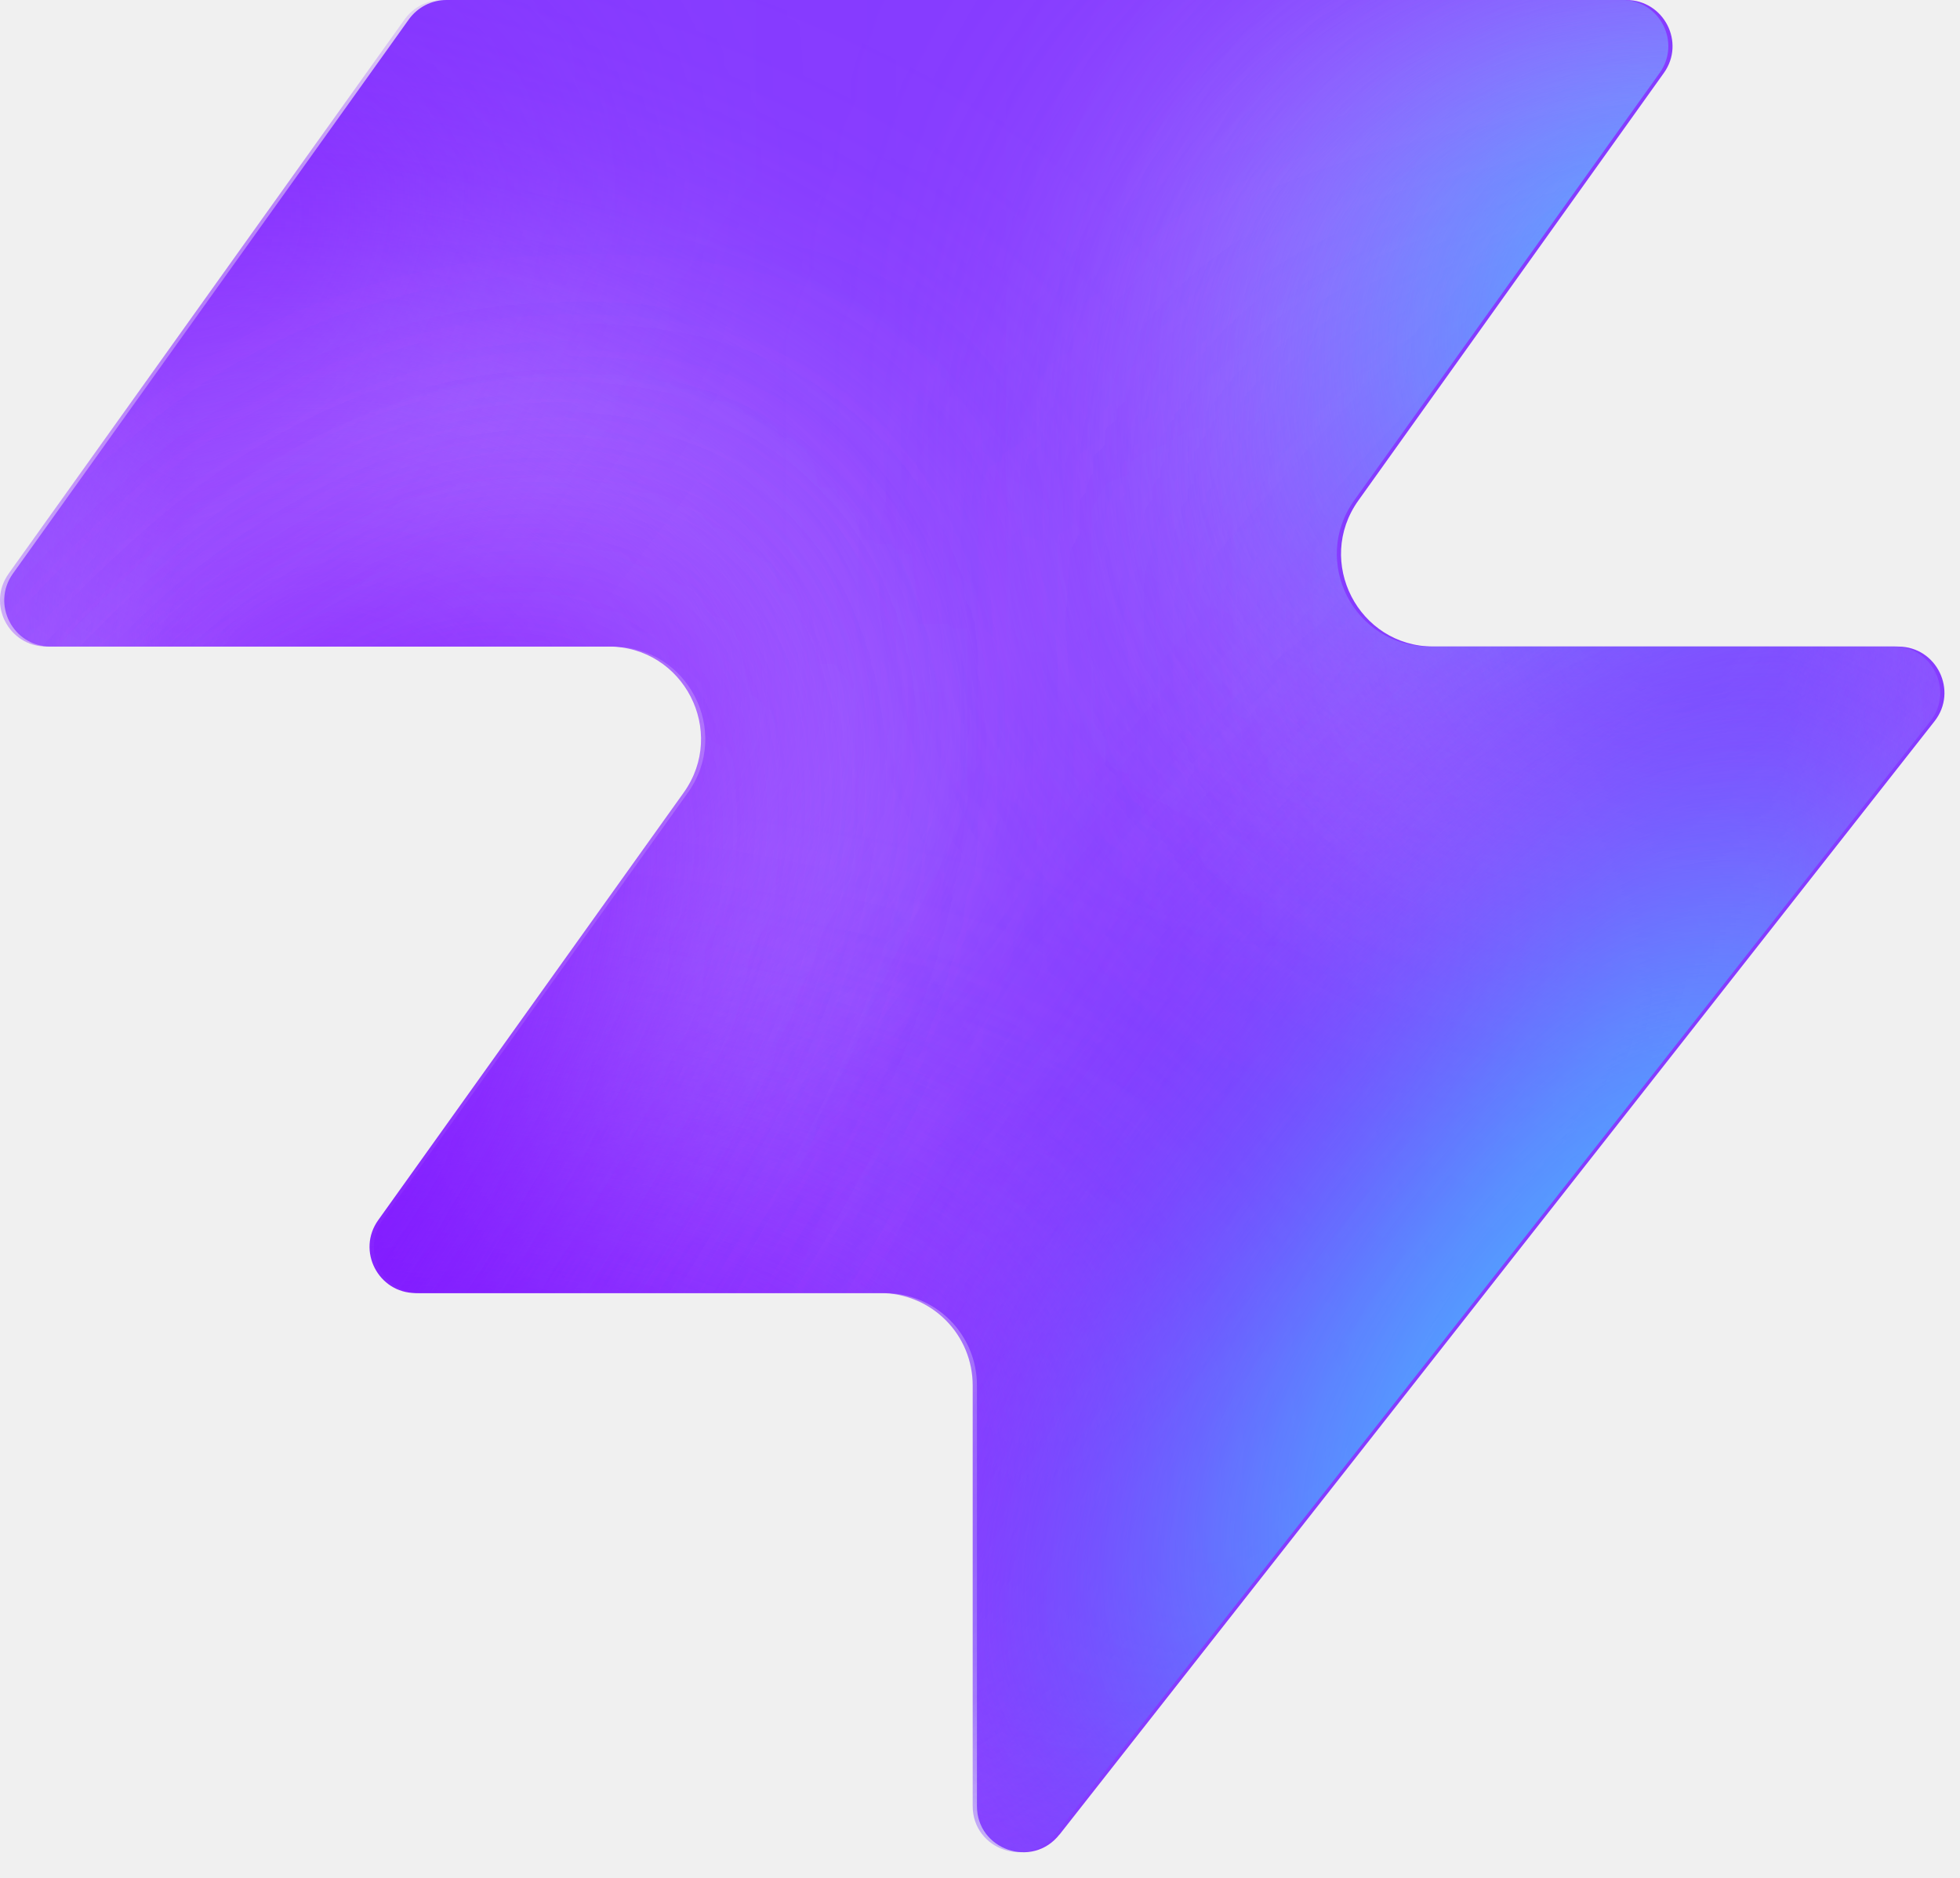
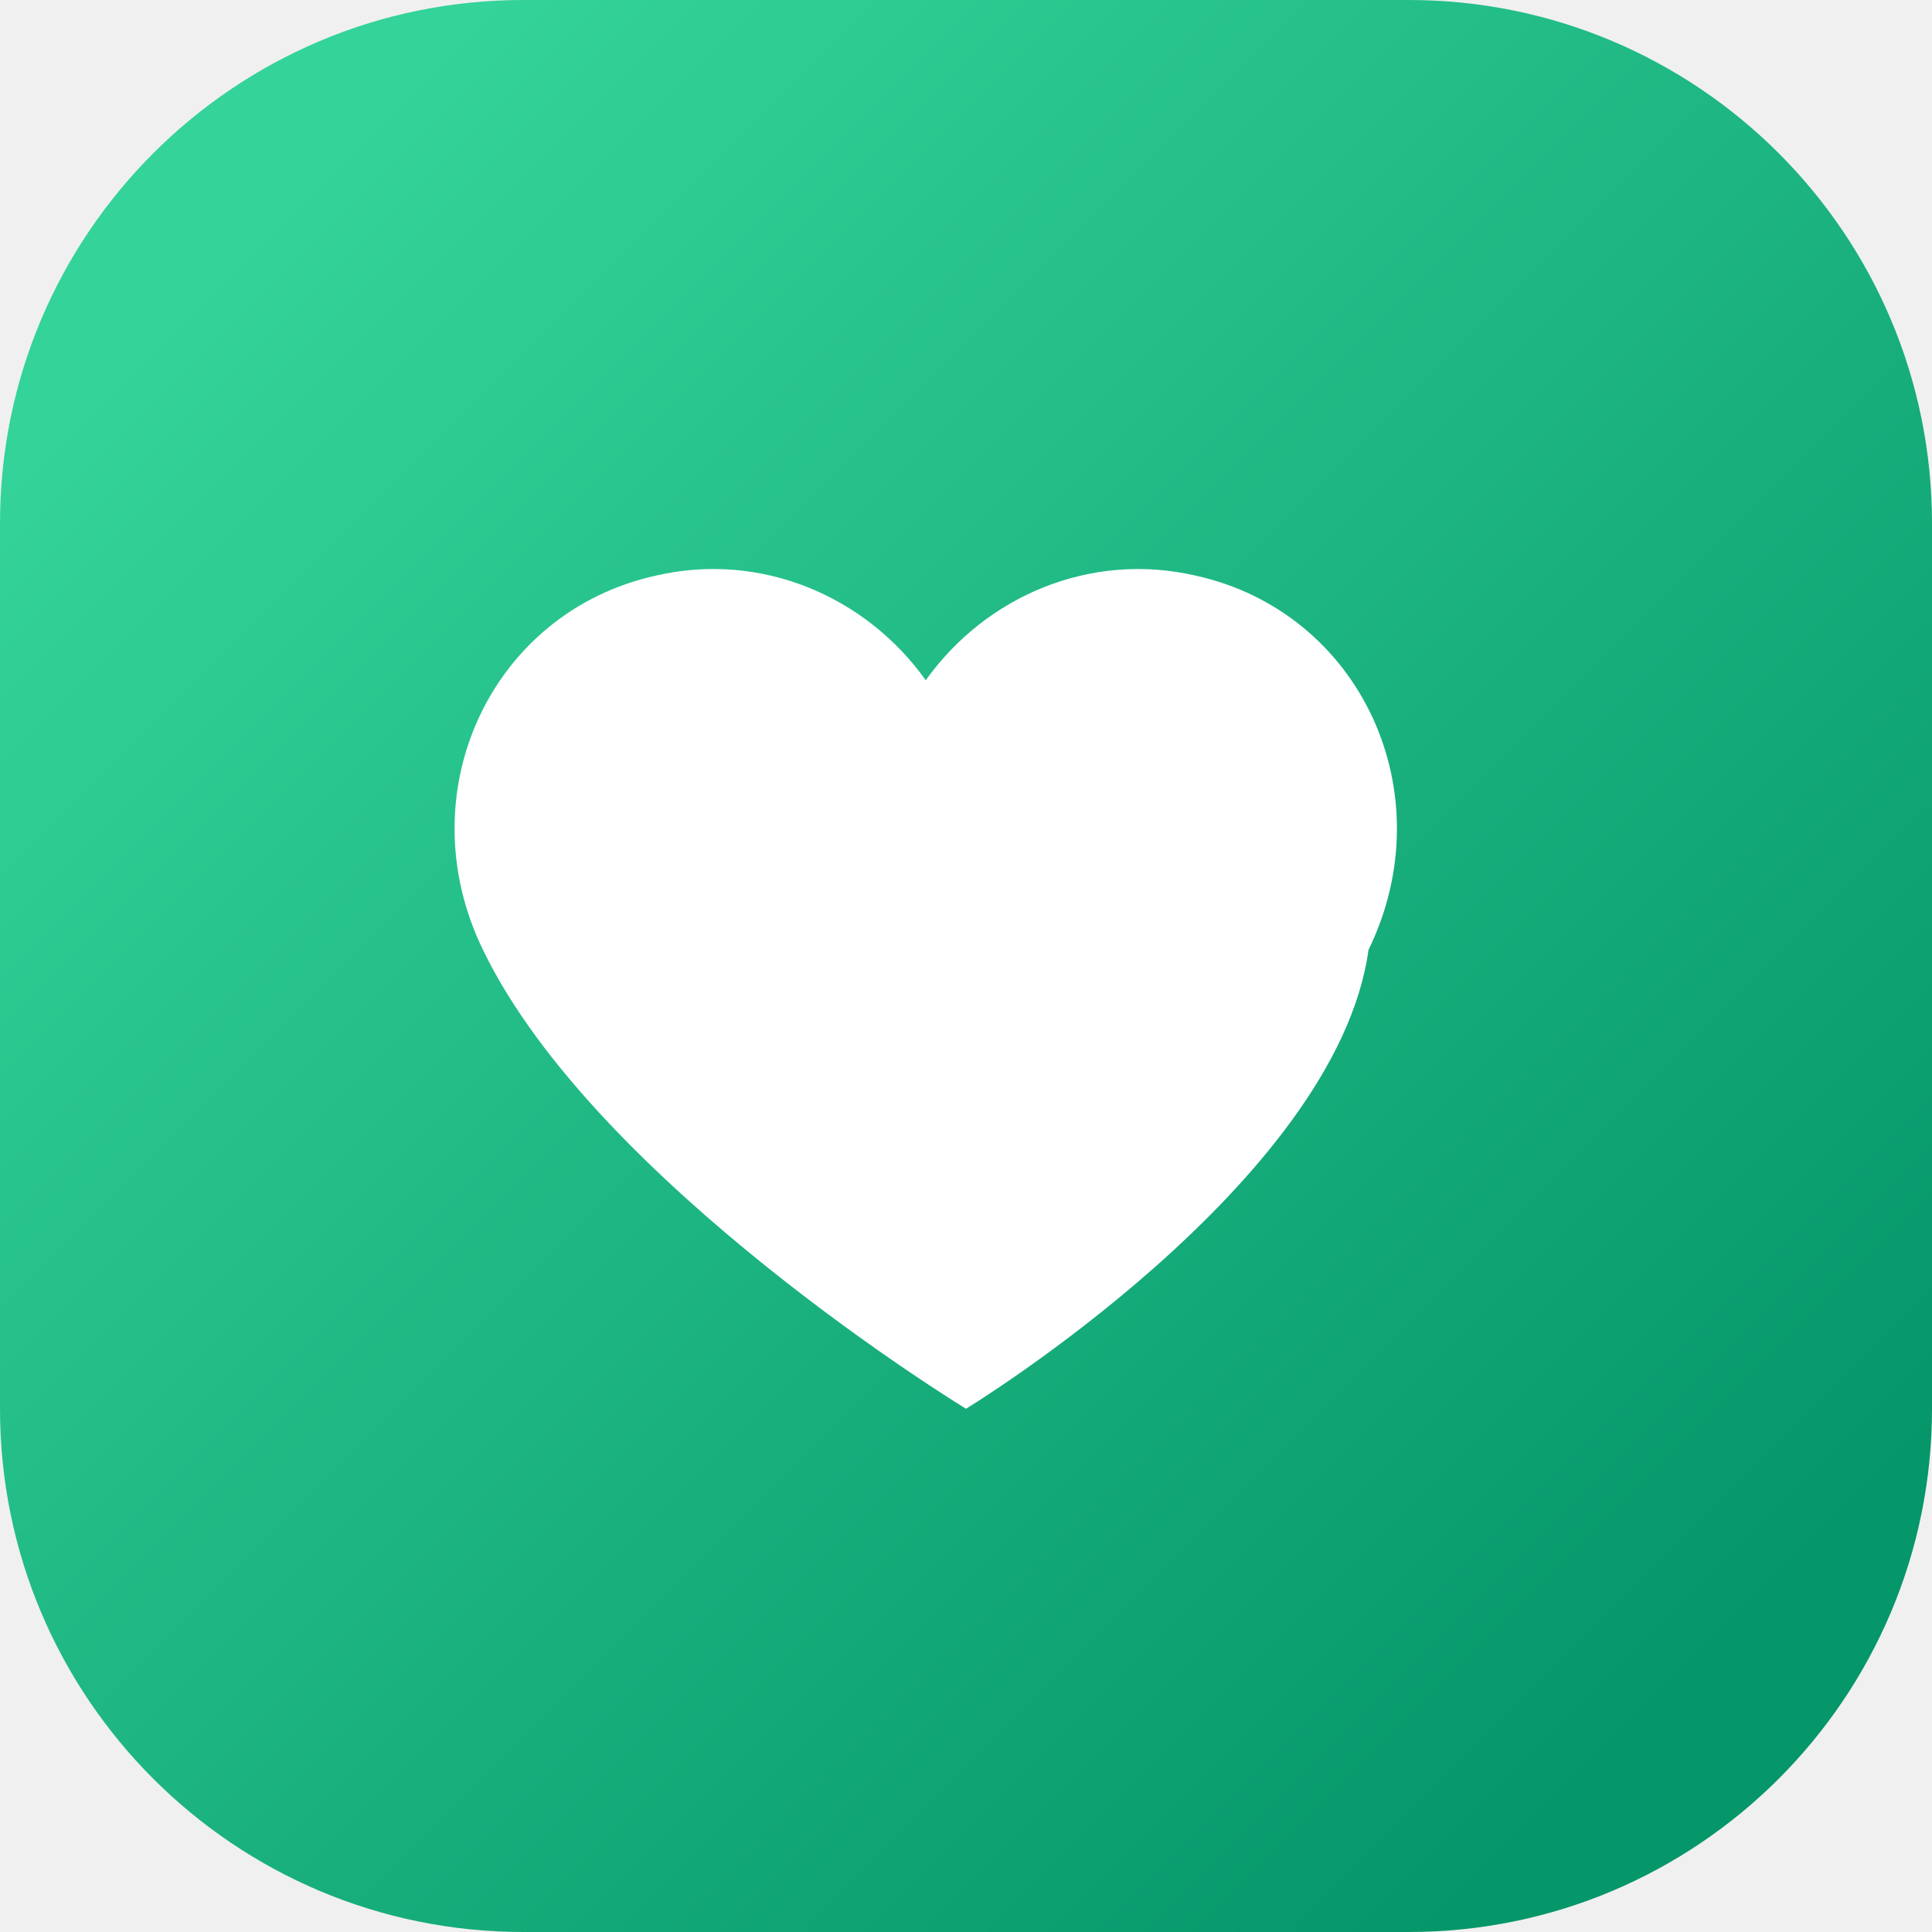
- <svg xmlns="http://www.w3.org/2000/svg" width="48" height="46" fill="none" viewBox="0 0 48 46">
-   <path fill="#863bff" d="M25.946 44.938c-.664.845-2.021.375-2.021-.698V33.937a2.26 2.26 0 0 0-2.262-2.262H10.287c-.92 0-1.456-1.04-.92-1.788l7.48-10.471c1.07-1.497 0-3.578-1.842-3.578H1.237c-.92 0-1.456-1.04-.92-1.788L10.013.474c.214-.297.556-.474.92-.474h28.894c.92 0 1.456 1.04.92 1.788l-7.48 10.471c-1.07 1.498 0 3.579 1.842 3.579h11.377c.943 0 1.473 1.088.89 1.83L25.947 44.94z" style="fill:#863bff;fill:color(display-p3 .525 .23 1);fill-opacity:1" />
-   <mask id="a" width="48" height="46" x="0" y="0" maskUnits="userSpaceOnUse" style="mask-type:alpha">
-     <path fill="#000" d="M25.842 44.938c-.664.844-2.021.375-2.021-.698V33.937a2.26 2.26 0 0 0-2.262-2.262H10.183c-.92 0-1.456-1.04-.92-1.788l7.48-10.471c1.07-1.498 0-3.579-1.842-3.579H1.133c-.92 0-1.456-1.04-.92-1.787L9.91.473c.214-.297.556-.474.92-.474h28.894c.92 0 1.456 1.04.92 1.788l-7.48 10.471c-1.07 1.498 0 3.578 1.842 3.578h11.377c.943 0 1.473 1.088.89 1.832L25.843 44.94z" style="fill:#000;fill-opacity:1" />
-   </mask>
-   <g mask="url(#a)">
-     <g filter="url(#b)">
-       <ellipse cx="5.508" cy="14.704" fill="#ede6ff" rx="5.508" ry="14.704" style="fill:#ede6ff;fill:color(display-p3 .927 .903 1);fill-opacity:1" transform="matrix(.00324 1 1 -.00324 -4.47 31.516)" />
-     </g>
-     <g filter="url(#c)">
-       <ellipse cx="10.399" cy="29.851" fill="#ede6ff" rx="10.399" ry="29.851" style="fill:#ede6ff;fill:color(display-p3 .927 .903 1);fill-opacity:1" transform="matrix(.00324 1 1 -.00324 -39.328 7.883)" />
-     </g>
-     <g filter="url(#d)">
-       <ellipse cx="5.508" cy="30.487" fill="#7e14ff" rx="5.508" ry="30.487" style="fill:#7e14ff;fill:color(display-p3 .492 .077 1);fill-opacity:1" transform="rotate(89.814 -25.913 -14.639)scale(1 -1)" />
-     </g>
-     <g filter="url(#e)">
-       <ellipse cx="5.508" cy="30.599" fill="#7e14ff" rx="5.508" ry="30.599" style="fill:#7e14ff;fill:color(display-p3 .492 .077 1);fill-opacity:1" transform="rotate(89.814 -32.644 -3.334)scale(1 -1)" />
-     </g>
-     <g filter="url(#f)">
-       <ellipse cx="5.508" cy="30.599" fill="#7e14ff" rx="5.508" ry="30.599" style="fill:#7e14ff;fill:color(display-p3 .492 .077 1);fill-opacity:1" transform="matrix(.00324 1 1 -.00324 -34.34 30.47)" />
-     </g>
-     <g filter="url(#g)">
-       <ellipse cx="14.072" cy="22.078" fill="#ede6ff" rx="14.072" ry="22.078" style="fill:#ede6ff;fill:color(display-p3 .927 .903 1);fill-opacity:1" transform="rotate(93.35 24.506 48.493)scale(-1 1)" />
-     </g>
-     <g filter="url(#h)">
-       <ellipse cx="3.47" cy="21.501" fill="#7e14ff" rx="3.47" ry="21.501" style="fill:#7e14ff;fill:color(display-p3 .492 .077 1);fill-opacity:1" transform="rotate(89.009 28.708 47.59)scale(-1 1)" />
-     </g>
-     <g filter="url(#i)">
-       <ellipse cx="3.47" cy="21.501" fill="#7e14ff" rx="3.47" ry="21.501" style="fill:#7e14ff;fill:color(display-p3 .492 .077 1);fill-opacity:1" transform="rotate(89.009 28.708 47.59)scale(-1 1)" />
-     </g>
-     <g filter="url(#j)">
-       <ellipse cx=".387" cy="8.972" fill="#7e14ff" rx="4.407" ry="29.108" style="fill:#7e14ff;fill:color(display-p3 .492 .077 1);fill-opacity:1" transform="rotate(39.51 .387 8.972)" />
-     </g>
-     <g filter="url(#k)">
-       <ellipse cx="47.523" cy="-6.092" fill="#7e14ff" rx="4.407" ry="29.108" style="fill:#7e14ff;fill:color(display-p3 .492 .077 1);fill-opacity:1" transform="rotate(37.892 47.523 -6.092)" />
-     </g>
-     <g filter="url(#l)">
-       <ellipse cx="41.412" cy="6.333" fill="#47bfff" rx="5.971" ry="9.665" style="fill:#47bfff;fill:color(display-p3 .28 .748 1);fill-opacity:1" transform="rotate(37.892 41.412 6.333)" />
-     </g>
-     <g filter="url(#m)">
-       <ellipse cx="-1.879" cy="38.332" fill="#7e14ff" rx="4.407" ry="29.108" style="fill:#7e14ff;fill:color(display-p3 .492 .077 1);fill-opacity:1" transform="rotate(37.892 -1.88 38.332)" />
-     </g>
-     <g filter="url(#n)">
-       <ellipse cx="-1.879" cy="38.332" fill="#7e14ff" rx="4.407" ry="29.108" style="fill:#7e14ff;fill:color(display-p3 .492 .077 1);fill-opacity:1" transform="rotate(37.892 -1.88 38.332)" />
-     </g>
-     <g filter="url(#o)">
-       <ellipse cx="35.651" cy="29.907" fill="#7e14ff" rx="4.407" ry="29.108" style="fill:#7e14ff;fill:color(display-p3 .492 .077 1);fill-opacity:1" transform="rotate(37.892 35.651 29.907)" />
-     </g>
-     <g filter="url(#p)">
-       <ellipse cx="38.418" cy="32.4" fill="#47bfff" rx="5.971" ry="15.297" style="fill:#47bfff;fill:color(display-p3 .28 .748 1);fill-opacity:1" transform="rotate(37.892 38.418 32.4)" />
-     </g>
-   </g>
+ <svg xmlns="http://www.w3.org/2000/svg" width="48" height="48" viewBox="0 0 48 48" fill="none">
  <defs>
-     <filter id="b" width="60.045" height="41.654" x="-19.77" y="16.149" color-interpolation-filters="sRGB" filterUnits="userSpaceOnUse">
-       <feFlood flood-opacity="0" result="BackgroundImageFix" />
-       <feBlend in="SourceGraphic" in2="BackgroundImageFix" result="shape" />
-       <feGaussianBlur result="effect1_foregroundBlur_2002_17158" stdDeviation="7.659" />
-     </filter>
-     <filter id="c" width="90.34" height="51.437" x="-54.613" y="-7.533" color-interpolation-filters="sRGB" filterUnits="userSpaceOnUse">
-       <feFlood flood-opacity="0" result="BackgroundImageFix" />
-       <feBlend in="SourceGraphic" in2="BackgroundImageFix" result="shape" />
-       <feGaussianBlur result="effect1_foregroundBlur_2002_17158" stdDeviation="7.659" />
-     </filter>
-     <filter id="d" width="79.355" height="29.4" x="-49.64" y="2.03" color-interpolation-filters="sRGB" filterUnits="userSpaceOnUse">
-       <feFlood flood-opacity="0" result="BackgroundImageFix" />
-       <feBlend in="SourceGraphic" in2="BackgroundImageFix" result="shape" />
-       <feGaussianBlur result="effect1_foregroundBlur_2002_17158" stdDeviation="4.596" />
-     </filter>
-     <filter id="e" width="79.579" height="29.4" x="-45.045" y="20.029" color-interpolation-filters="sRGB" filterUnits="userSpaceOnUse">
-       <feFlood flood-opacity="0" result="BackgroundImageFix" />
-       <feBlend in="SourceGraphic" in2="BackgroundImageFix" result="shape" />
-       <feGaussianBlur result="effect1_foregroundBlur_2002_17158" stdDeviation="4.596" />
-     </filter>
-     <filter id="f" width="79.579" height="29.4" x="-43.513" y="21.178" color-interpolation-filters="sRGB" filterUnits="userSpaceOnUse">
-       <feFlood flood-opacity="0" result="BackgroundImageFix" />
-       <feBlend in="SourceGraphic" in2="BackgroundImageFix" result="shape" />
-       <feGaussianBlur result="effect1_foregroundBlur_2002_17158" stdDeviation="4.596" />
-     </filter>
-     <filter id="g" width="74.749" height="58.852" x="15.756" y="-17.901" color-interpolation-filters="sRGB" filterUnits="userSpaceOnUse">
-       <feFlood flood-opacity="0" result="BackgroundImageFix" />
-       <feBlend in="SourceGraphic" in2="BackgroundImageFix" result="shape" />
-       <feGaussianBlur result="effect1_foregroundBlur_2002_17158" stdDeviation="7.659" />
-     </filter>
-     <filter id="h" width="61.377" height="25.362" x="23.548" y="2.284" color-interpolation-filters="sRGB" filterUnits="userSpaceOnUse">
-       <feFlood flood-opacity="0" result="BackgroundImageFix" />
-       <feBlend in="SourceGraphic" in2="BackgroundImageFix" result="shape" />
-       <feGaussianBlur result="effect1_foregroundBlur_2002_17158" stdDeviation="4.596" />
-     </filter>
-     <filter id="i" width="61.377" height="25.362" x="23.548" y="2.284" color-interpolation-filters="sRGB" filterUnits="userSpaceOnUse">
-       <feFlood flood-opacity="0" result="BackgroundImageFix" />
-       <feBlend in="SourceGraphic" in2="BackgroundImageFix" result="shape" />
-       <feGaussianBlur result="effect1_foregroundBlur_2002_17158" stdDeviation="4.596" />
-     </filter>
-     <filter id="j" width="56.045" height="63.649" x="-27.636" y="-22.853" color-interpolation-filters="sRGB" filterUnits="userSpaceOnUse">
-       <feFlood flood-opacity="0" result="BackgroundImageFix" />
-       <feBlend in="SourceGraphic" in2="BackgroundImageFix" result="shape" />
-       <feGaussianBlur result="effect1_foregroundBlur_2002_17158" stdDeviation="4.596" />
-     </filter>
-     <filter id="k" width="54.814" height="64.646" x="20.116" y="-38.415" color-interpolation-filters="sRGB" filterUnits="userSpaceOnUse">
-       <feFlood flood-opacity="0" result="BackgroundImageFix" />
-       <feBlend in="SourceGraphic" in2="BackgroundImageFix" result="shape" />
-       <feGaussianBlur result="effect1_foregroundBlur_2002_17158" stdDeviation="4.596" />
-     </filter>
-     <filter id="l" width="33.541" height="35.313" x="24.641" y="-11.323" color-interpolation-filters="sRGB" filterUnits="userSpaceOnUse">
-       <feFlood flood-opacity="0" result="BackgroundImageFix" />
-       <feBlend in="SourceGraphic" in2="BackgroundImageFix" result="shape" />
-       <feGaussianBlur result="effect1_foregroundBlur_2002_17158" stdDeviation="4.596" />
-     </filter>
-     <filter id="m" width="54.814" height="64.646" x="-29.286" y="6.009" color-interpolation-filters="sRGB" filterUnits="userSpaceOnUse">
-       <feFlood flood-opacity="0" result="BackgroundImageFix" />
-       <feBlend in="SourceGraphic" in2="BackgroundImageFix" result="shape" />
-       <feGaussianBlur result="effect1_foregroundBlur_2002_17158" stdDeviation="4.596" />
-     </filter>
-     <filter id="n" width="54.814" height="64.646" x="-29.286" y="6.009" color-interpolation-filters="sRGB" filterUnits="userSpaceOnUse">
-       <feFlood flood-opacity="0" result="BackgroundImageFix" />
-       <feBlend in="SourceGraphic" in2="BackgroundImageFix" result="shape" />
-       <feGaussianBlur result="effect1_foregroundBlur_2002_17158" stdDeviation="4.596" />
-     </filter>
-     <filter id="o" width="54.814" height="64.646" x="8.244" y="-2.416" color-interpolation-filters="sRGB" filterUnits="userSpaceOnUse">
-       <feFlood flood-opacity="0" result="BackgroundImageFix" />
-       <feBlend in="SourceGraphic" in2="BackgroundImageFix" result="shape" />
-       <feGaussianBlur result="effect1_foregroundBlur_2002_17158" stdDeviation="4.596" />
-     </filter>
-     <filter id="p" width="39.409" height="43.623" x="18.713" y="10.588" color-interpolation-filters="sRGB" filterUnits="userSpaceOnUse">
-       <feFlood flood-opacity="0" result="BackgroundImageFix" />
-       <feBlend in="SourceGraphic" in2="BackgroundImageFix" result="shape" />
-       <feGaussianBlur result="effect1_foregroundBlur_2002_17158" stdDeviation="4.596" />
-     </filter>
+     <linearGradient id="g" x1="6" y1="6" x2="42" y2="42" gradientUnits="userSpaceOnUse">
+       <stop stop-color="#34d399" />
+       <stop offset="1" stop-color="#059669" />
+     </linearGradient>
  </defs>
+   <rect width="48" height="48" rx="13" fill="url(#g)" />
+   <path d="M24 35s-9.2-5.6-12-11.4c-1.9-3.9.2-8.4 4.3-9.3 2.6-.6 5.2.5 6.7 2.6 1.5-2.1 4.1-3.2 6.7-2.6 4.1.9 6.2 5.4 4.3 9.3C33.2 29.4 24 35 24 35Z" fill="#fff" />
</svg>
